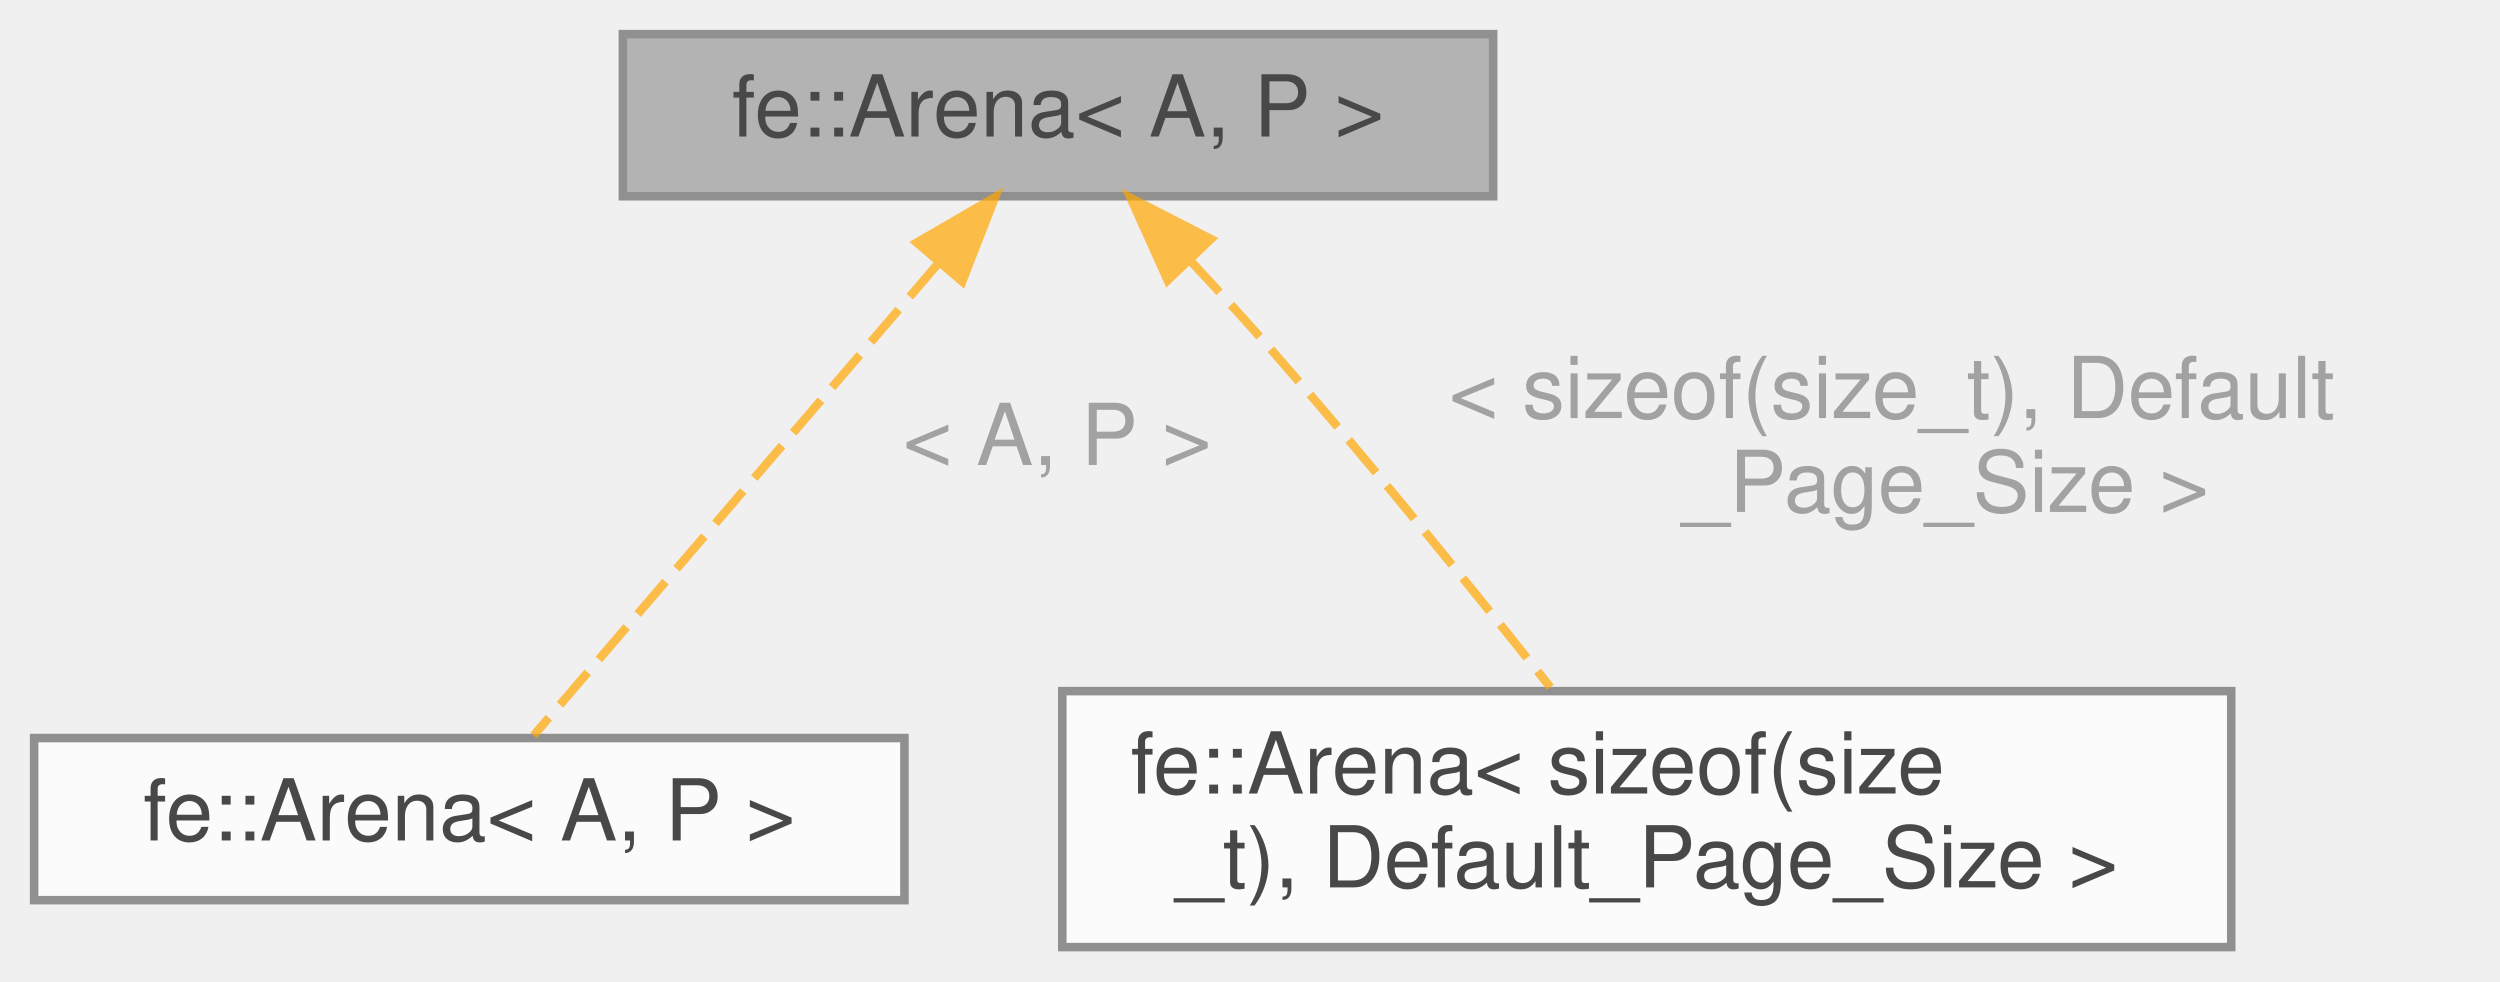
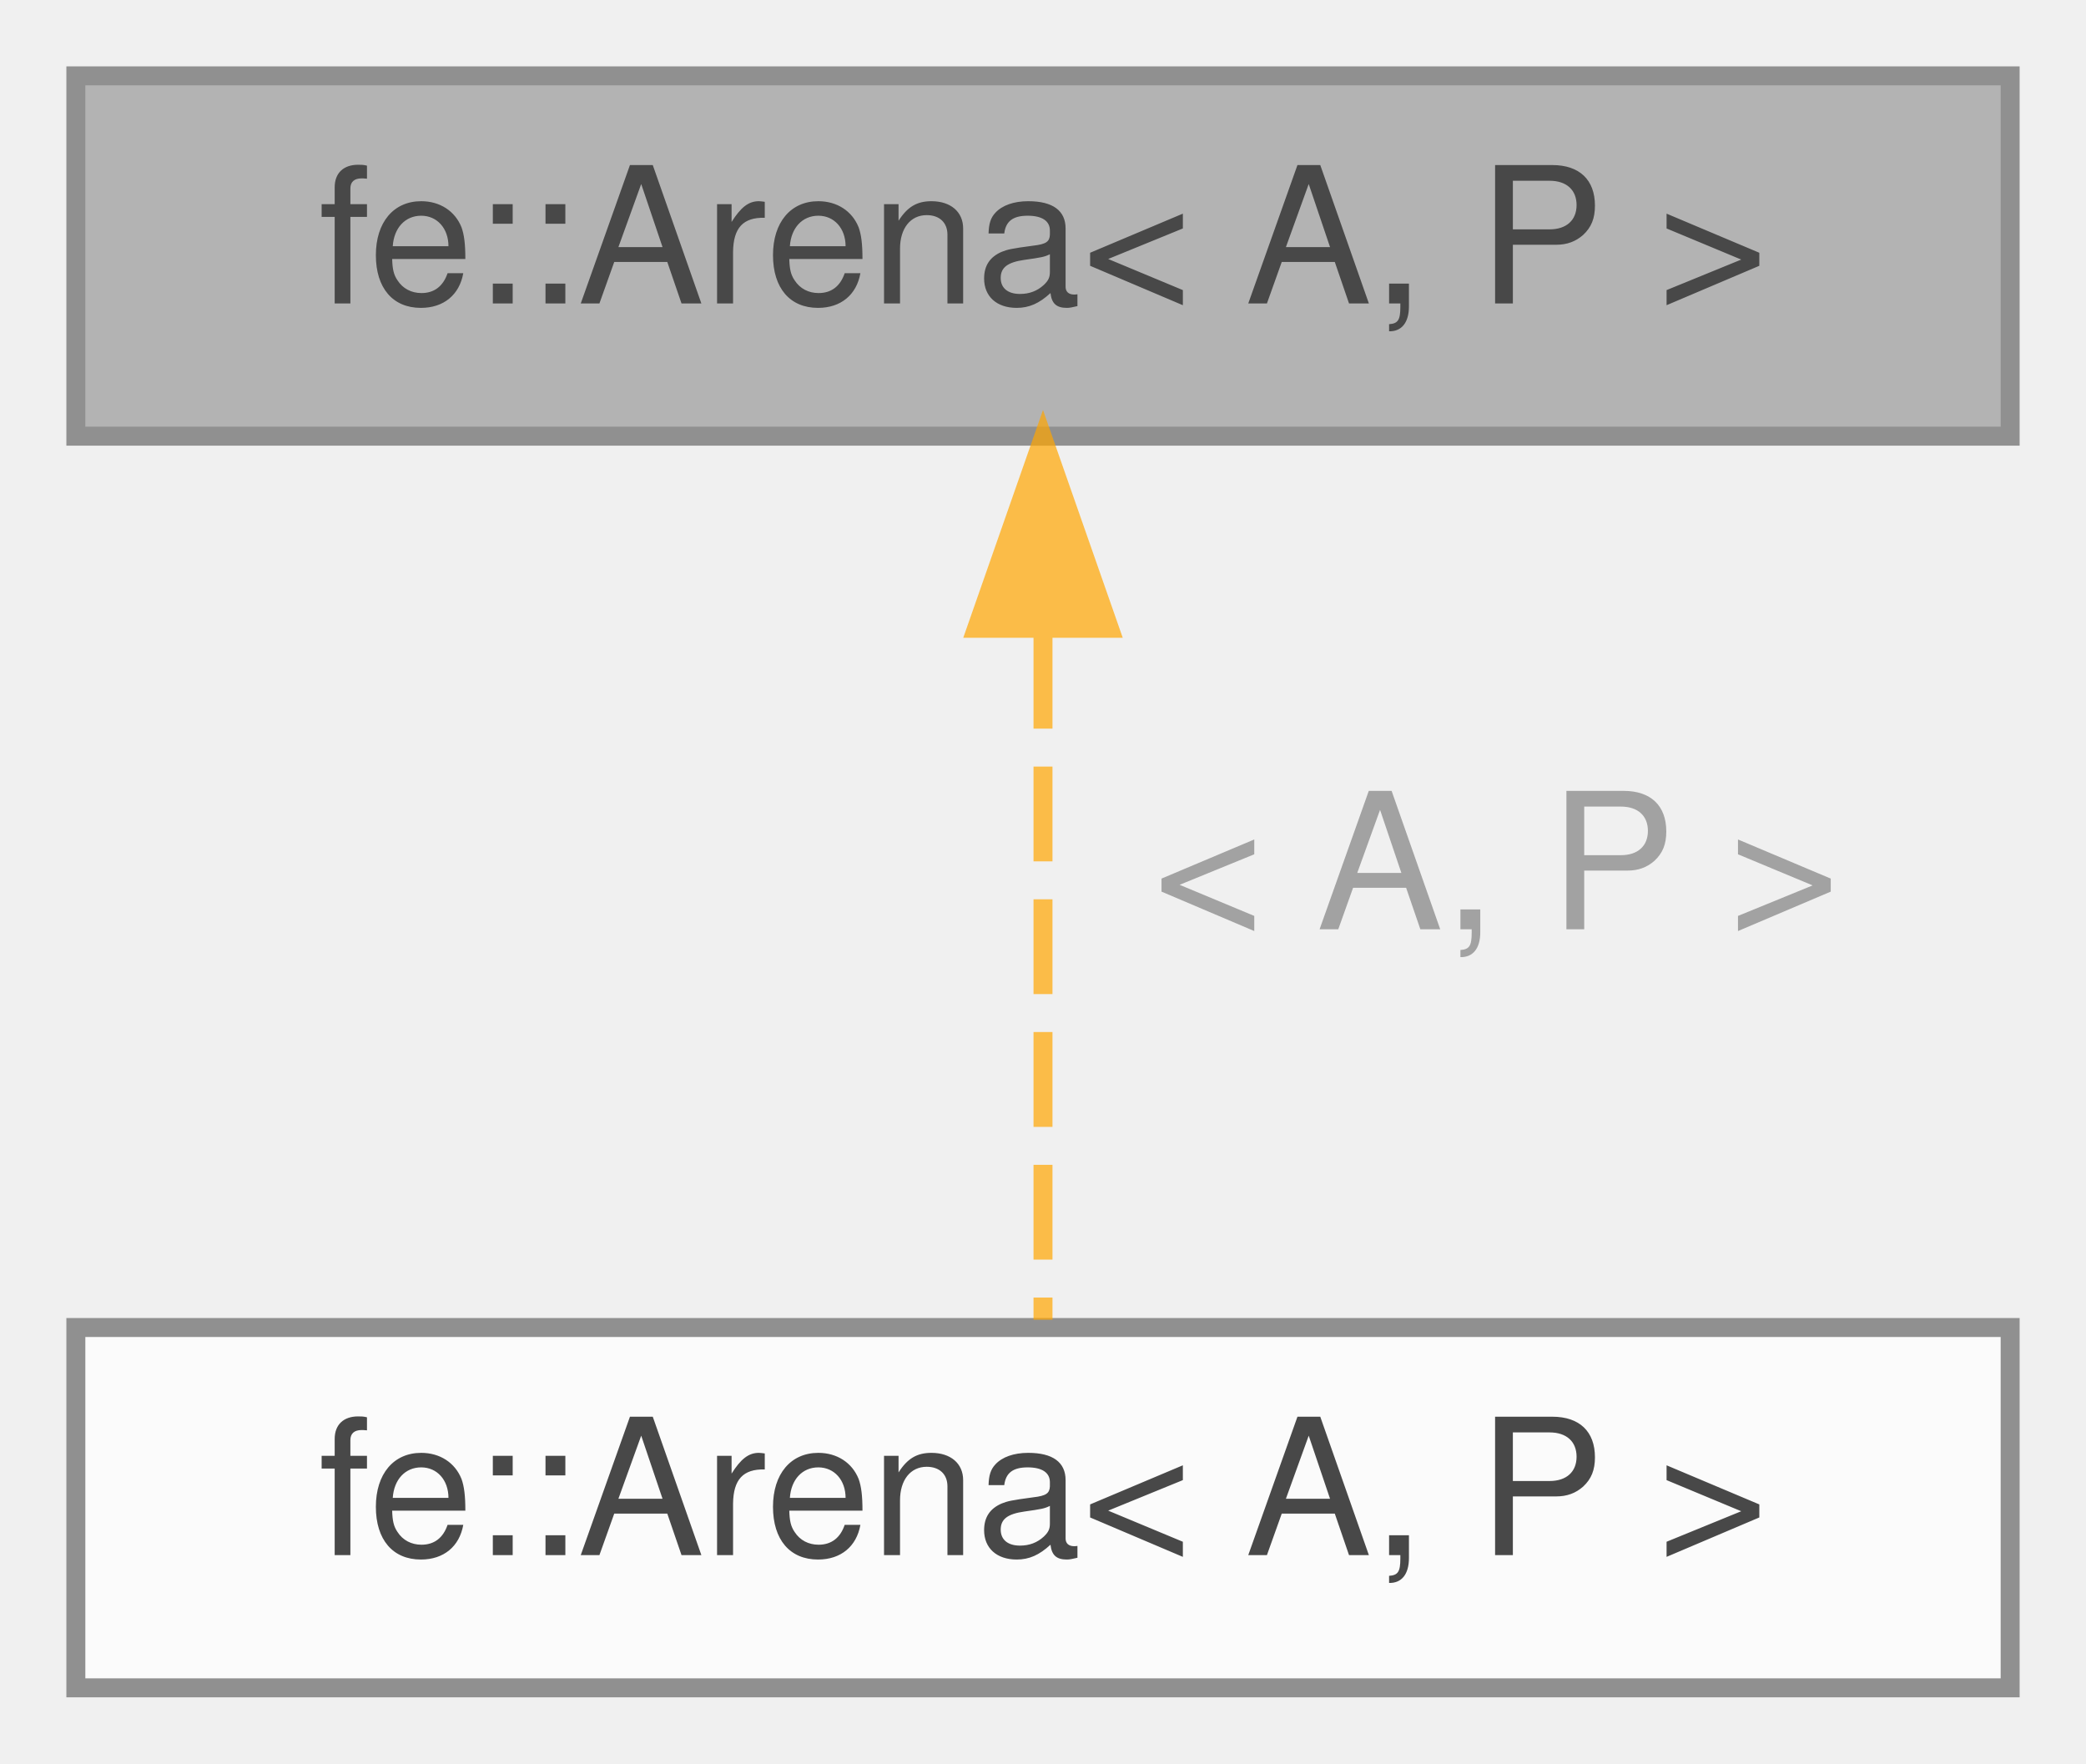
- <svg xmlns="http://www.w3.org/2000/svg" xmlns:xlink="http://www.w3.org/1999/xlink" width="293pt" height="115pt" viewBox="0.00 0.00 293.00 115.00">
+ <svg xmlns="http://www.w3.org/2000/svg" xmlns:xlink="http://www.w3.org/1999/xlink" width="110pt" height="93pt" viewBox="0.00 0.00 110.00 93.00">
  <svg id="main" version="1.1" xml:space="preserve">
    <style type="text/css">
.node, .edge {opacity: 0.7;}
.node.selected, .edge.selected {opacity: 1;}
.edge:hover path { stroke: red; }
.edge:hover polygon { stroke: red; fill: red; }
</style>
    <svg id="graph" class="graph">
-       <g id="graph0" class="graph" transform="scale(1 1) rotate(0) translate(4 111)">
+       <g id="graph0" class="graph" transform="scale(1 1) rotate(0) translate(4 89)">
        <g id="Node000001" class="node">
          <g id="a_Node000001">
-             <a xlink:title="An arena pre-allocates so-called pages of size p.">
-               <polygon fill="#999999" stroke="#666666" points="171,-107 69,-107 69,-88 171,-88 171,-107" />
-               <text text-anchor="middle" x="120" y="-95" font-family="Helvetica,sans-Serif" font-size="10.00">fe::Arena&lt; A, P &gt;</text>
+             <a xlink:title="&lt; 1MB.">
+               <polygon fill="#999999" stroke="#666666" points="102,-85 0,-85 0,-66 102,-66 102,-85" />
+               <text text-anchor="middle" x="51" y="-73" font-family="Helvetica,sans-Serif" font-size="10.00">fe::Arena&lt; A, P &gt;</text>
            </a>
          </g>
        </g>
        <g id="Node000002" class="node">
          <g id="a_Node000002">
            <a xlink:href="classfe_1_1Arena.html" target="_top" xlink:title=" ">
-               <polygon fill="white" stroke="#666666" points="102,-24.5 0,-24.5 0,-5.5 102,-5.5 102,-24.5" />
-               <text text-anchor="middle" x="51" y="-12.5" font-family="Helvetica,sans-Serif" font-size="10.00">fe::Arena&lt; A, P &gt;</text>
+               <polygon fill="white" stroke="#666666" points="102,-19 0,-19 0,0 102,0 102,-19" />
+               <text text-anchor="middle" x="51" y="-7" font-family="Helvetica,sans-Serif" font-size="10.00">fe::Arena&lt; A, P &gt;</text>
            </a>
          </g>
        </g>
        <g id="edge1_Node000001_Node000002" class="edge">
          <g id="a_edge1_Node000001_Node000002">
            <a xlink:title=" ">
-               <path fill="none" stroke="orange" stroke-dasharray="5,2" d="M105.88,-80.03C91.54,-63.3 69.89,-38.03 58.54,-24.8" />
-               <polygon fill="orange" stroke="orange" points="103.45,-82.57 112.62,-87.89 108.77,-78.01 103.45,-82.57" />
+               <path fill="none" stroke="orange" stroke-dasharray="5,2" d="M51,-55.58C51,-43.63 51,-28.72 51,-19.41" />
+               <polygon fill="orange" stroke="orange" points="47.5,-55.87 51,-65.87 54.5,-55.87 47.5,-55.87" />
            </a>
          </g>
-           <text text-anchor="middle" x="118.5" y="-56.5" font-family="Helvetica,sans-Serif" font-size="10.00" fill="grey"> &lt; A, P &gt;</text>
-         </g>
-         <g id="Node000003" class="node">
-           <g id="a_Node000003">
-             <a xlink:href="classfe_1_1Arena.html" target="_top" xlink:title=" ">
-               <polygon fill="white" stroke="#666666" points="257.5,-30 120.5,-30 120.5,0 257.5,0 257.5,-30" />
-               <text text-anchor="start" x="128.5" y="-18" font-family="Helvetica,sans-Serif" font-size="10.00">fe::Arena&lt; sizeof(size</text>
-               <text text-anchor="middle" x="189" y="-7" font-family="Helvetica,sans-Serif" font-size="10.00">_t), Default_Page_Size &gt;</text>
-             </a>
-           </g>
-         </g>
-         <g id="edge2_Node000001_Node000003" class="edge">
-           <g id="a_edge2_Node000001_Node000003">
-             <a xlink:title=" ">
-               <path fill="none" stroke="orange" stroke-dasharray="5,2" d="M135.53,-80.42C138.71,-77.02 142,-73.42 145,-70 156.48,-56.91 168.97,-41.46 177.7,-30.45" />
-               <polygon fill="orange" stroke="orange" points="132.85,-78.15 128.5,-87.81 137.92,-82.98 132.85,-78.15" />
-             </a>
-           </g>
-           <text text-anchor="start" x="163" y="-62" font-family="Helvetica,sans-Serif" font-size="10.00" fill="grey"> &lt; sizeof(size_t), Default</text>
-           <text text-anchor="middle" x="224" y="-51" font-family="Helvetica,sans-Serif" font-size="10.00" fill="grey">_Page_Size &gt;</text>
+           <text text-anchor="middle" x="73.5" y="-40" font-family="Helvetica,sans-Serif" font-size="10.00" fill="grey"> &lt; A, P &gt;</text>
        </g>
      </g>
    </svg>
  </svg>
  <style type="text/css">

[data-mouse-over-selected='false'] { opacity: 0.7; }
[data-mouse-over-selected='true']  { opacity: 1.0; }

</style>
</svg>
